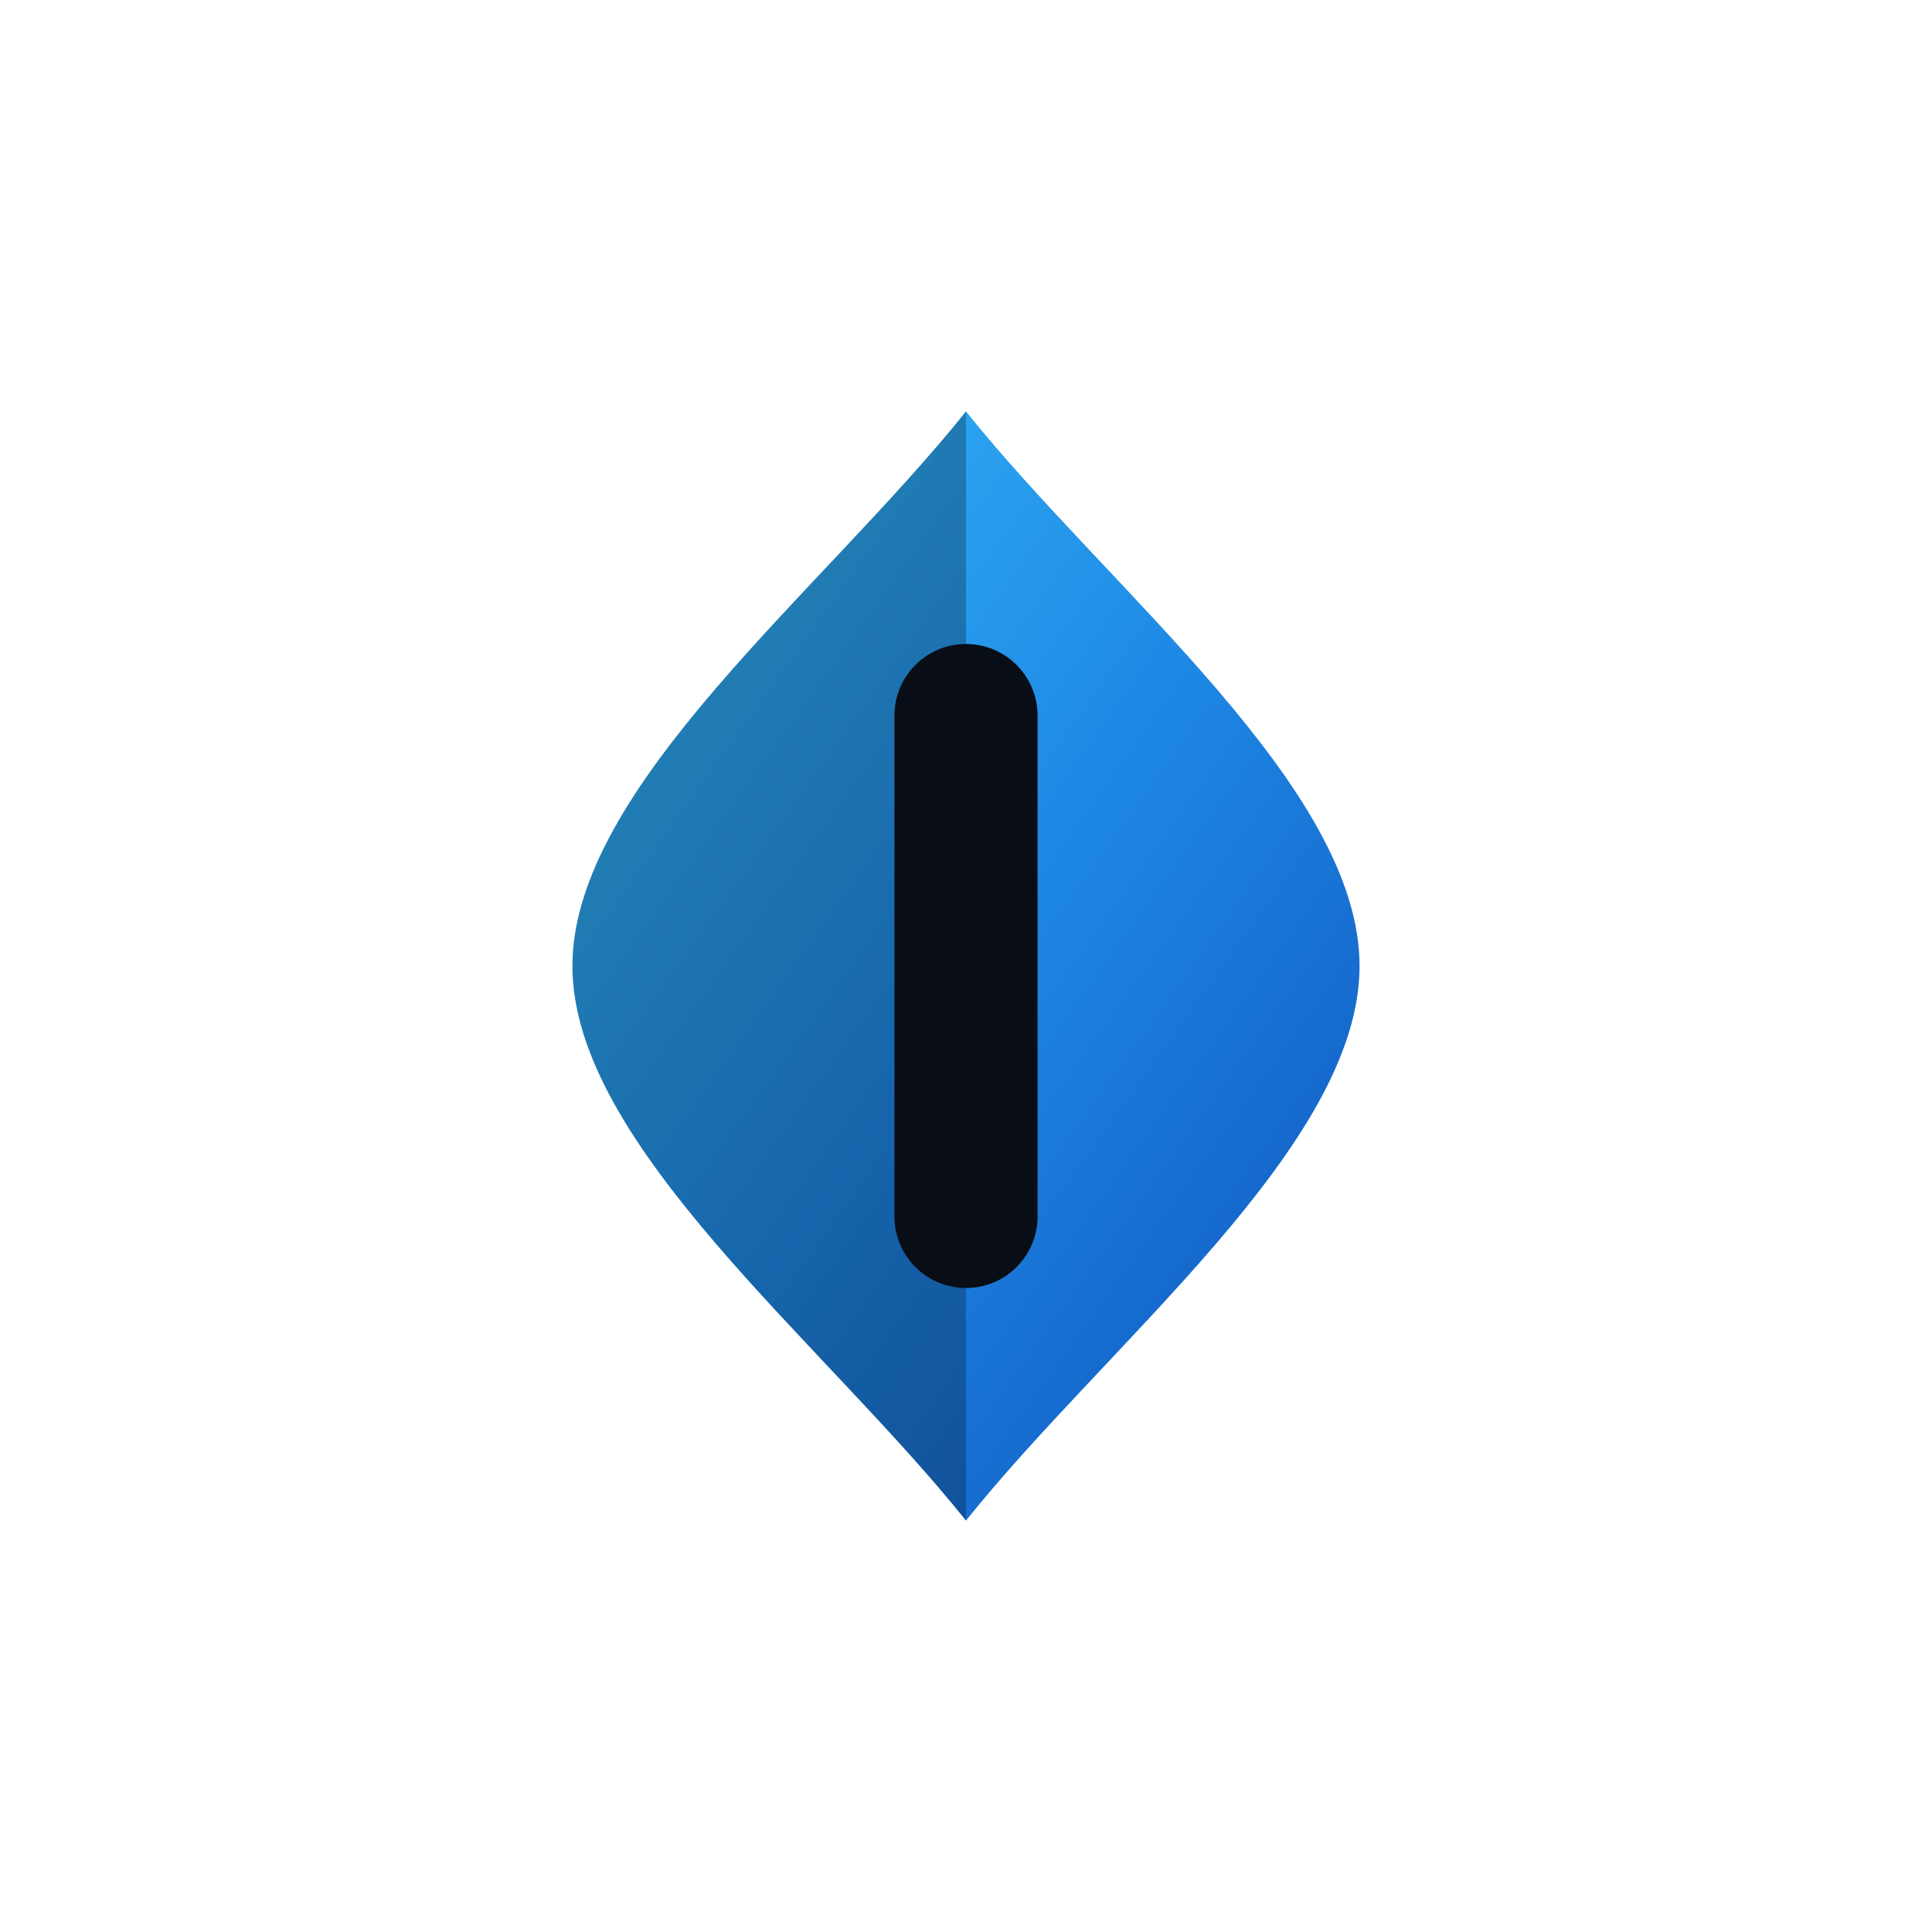
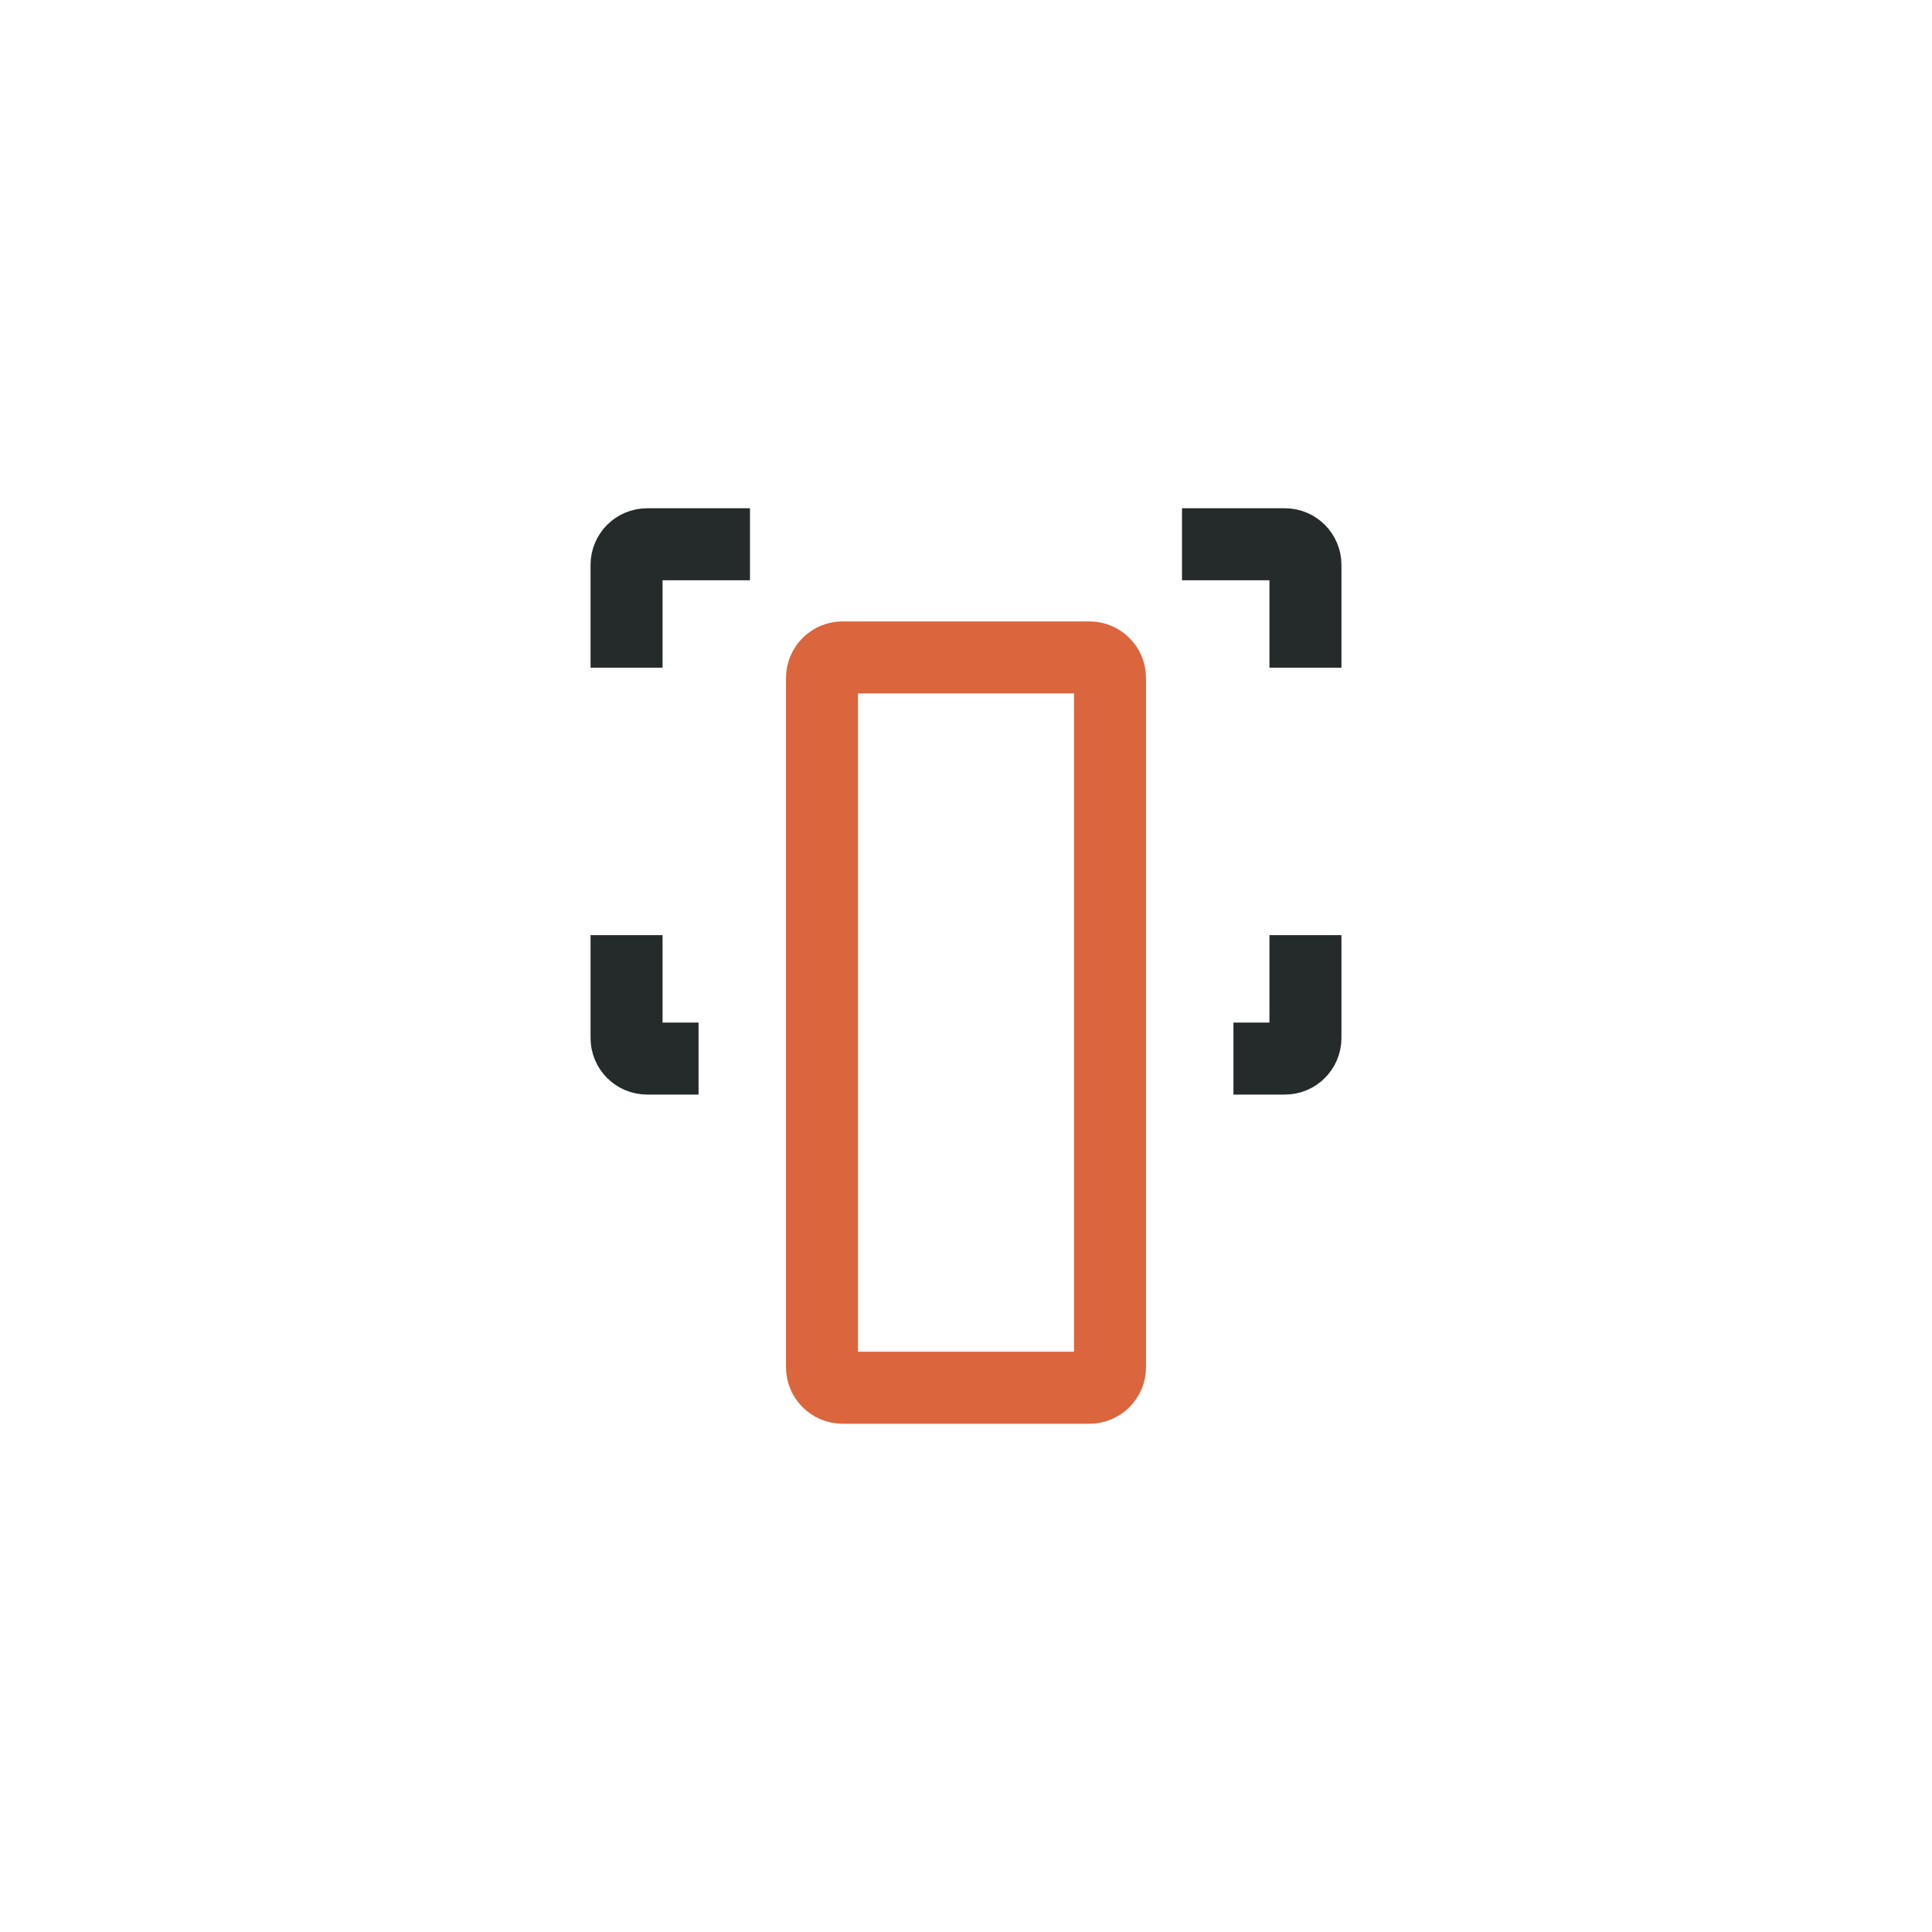
- <svg xmlns="http://www.w3.org/2000/svg" viewBox="0 0 108 108" width="108" height="108">
-   <defs>
-     <linearGradient id="shuttleBody" x1="0%" y1="0%" x2="100%" y2="100%">
-       <stop offset="0%" stop-color="#38BDF8" />
-       <stop offset="50%" stop-color="#1E88E5" />
-       <stop offset="100%" stop-color="#0F52BA" />
-     </linearGradient>
-     <linearGradient id="coreGold" x1="0%" y1="0%" x2="0%" y2="100%">
-       <stop offset="0%" stop-color="#FDE047" />
-       <stop offset="100%" stop-color="#F59E0B" />
-     </linearGradient>
-   </defs>
-   <g id="foreground">
-     <path d="M 54 23               C 62 33, 76 44, 76 54               C 76 64, 62 75, 54 85               C 46 75, 32 64, 32 54               C 32 44, 46 33, 54 23 Z" fill="url(#shuttleBody)" />
-     <path d="M 54 23               C 46 33, 32 44, 32 54               C 32 64, 46 75, 54 85               L 54 23 Z" fill="#000000" opacity="0.25" />
-     <rect x="50" y="36" width="8" height="36" rx="4" fill="#090D16" />
-     <line x1="54" y1="28" x2="54" y2="80" stroke="url(#coreGold)" stroke-width="2.5" stroke-linecap="round" />
+ <svg xmlns="http://www.w3.org/2000/svg" width="108" height="108" viewBox="0 0 108 108" role="img" aria-label="连页：超过一屏的长图">
+   <g transform="translate(54 54) scale(0.575) translate(-50 -53)">
+     <path data-role="capture" d="M 29 12 L 19 12 C 17.896 12 17 12.896 17 14 L 17 24" fill="none" stroke="#252B2A" stroke-width="7" stroke-linecap="butt" stroke-linejoin="round" />
+     <path data-role="capture" d="M 71 12 L 81 12 C 82.104 12 83 12.896 83 14 L 83 24" fill="none" stroke="#252B2A" stroke-width="7" stroke-linecap="butt" stroke-linejoin="round" />
+     <path data-role="capture" d="M 17 50 L 17 60 C 17 61.104 17.896 62 19 62 L 24 62" fill="none" stroke="#252B2A" stroke-width="7" stroke-linecap="butt" stroke-linejoin="round" />
+     <path data-role="capture" d="M 83 50 L 83 60 C 83 61.104 82.104 62 81 62 L 76 62" fill="none" stroke="#252B2A" stroke-width="7" stroke-linecap="butt" stroke-linejoin="round" />
+     <path data-role="page" d="M 38 23 L 62 23 C 63.104 23 64 23.896 64 25 L 64 92 C 64 93.104 63.104 94 62 94 L 38 94 C 36.896 94 36 93.104 36 92 L 36 25 C 36 23.896 36.896 23 38 23 Z" fill="none" stroke="#DB653D" stroke-width="7" stroke-linecap="butt" stroke-linejoin="round" />
  </g>
</svg>
